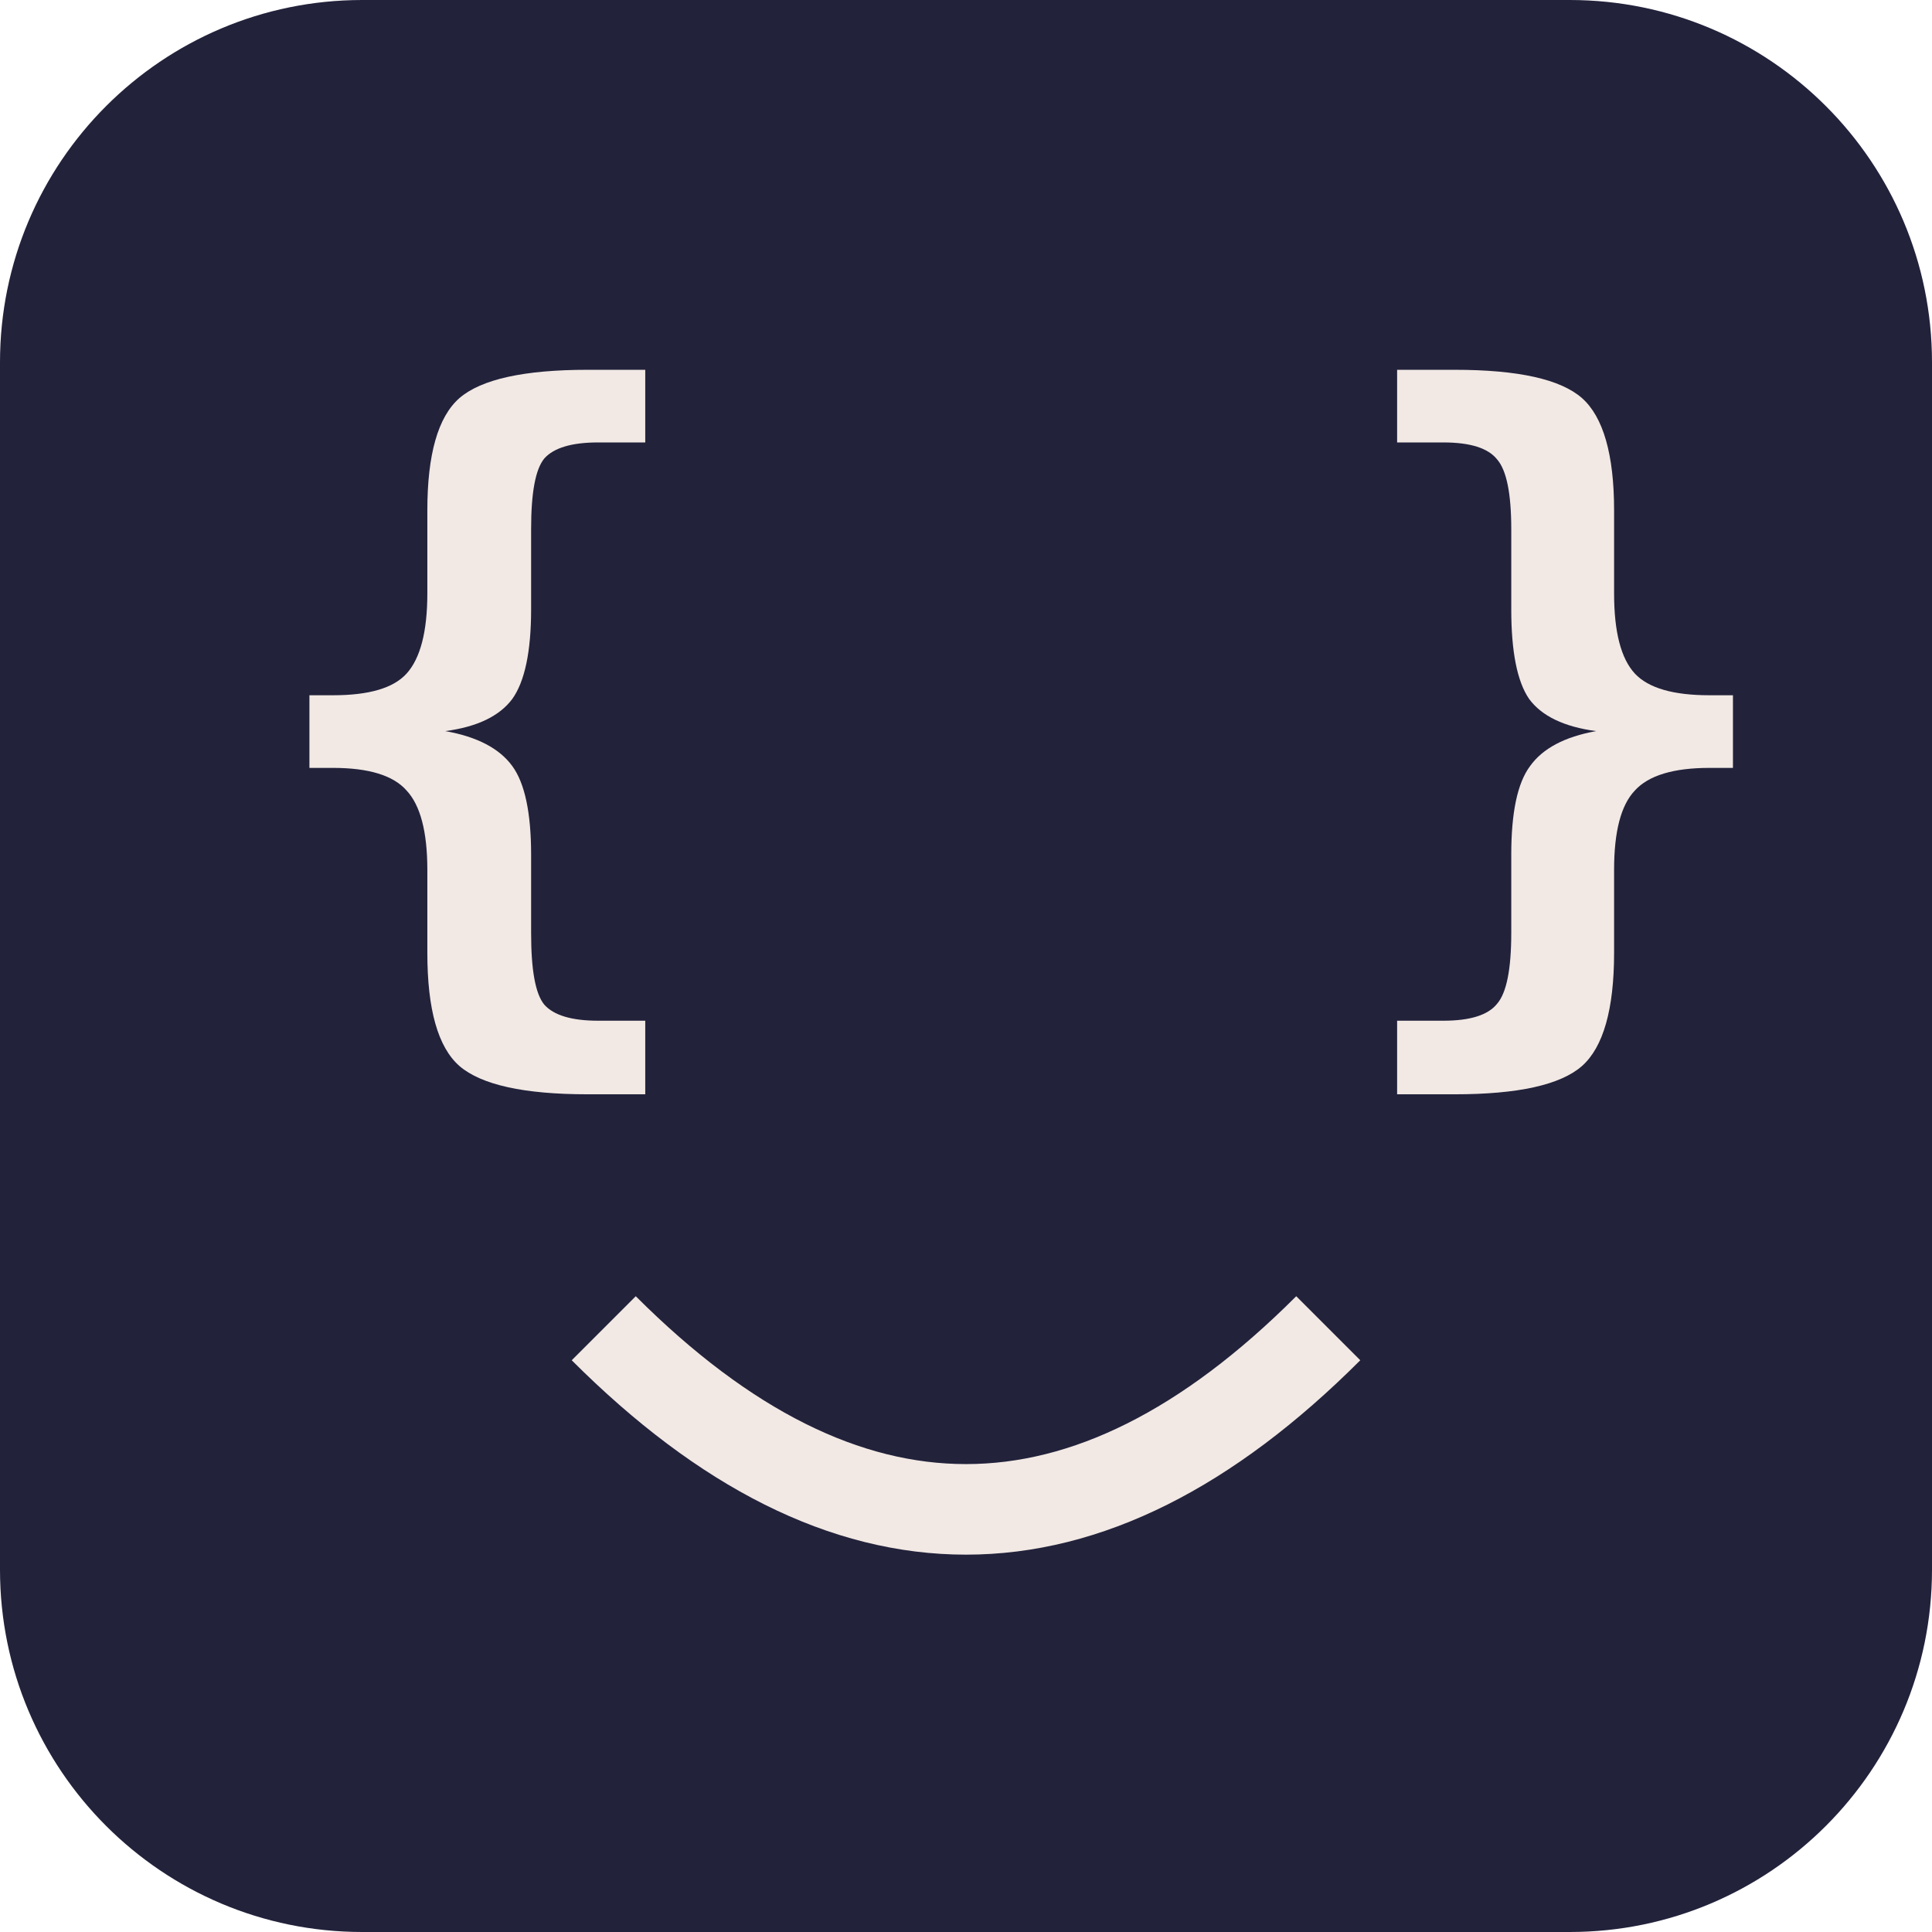
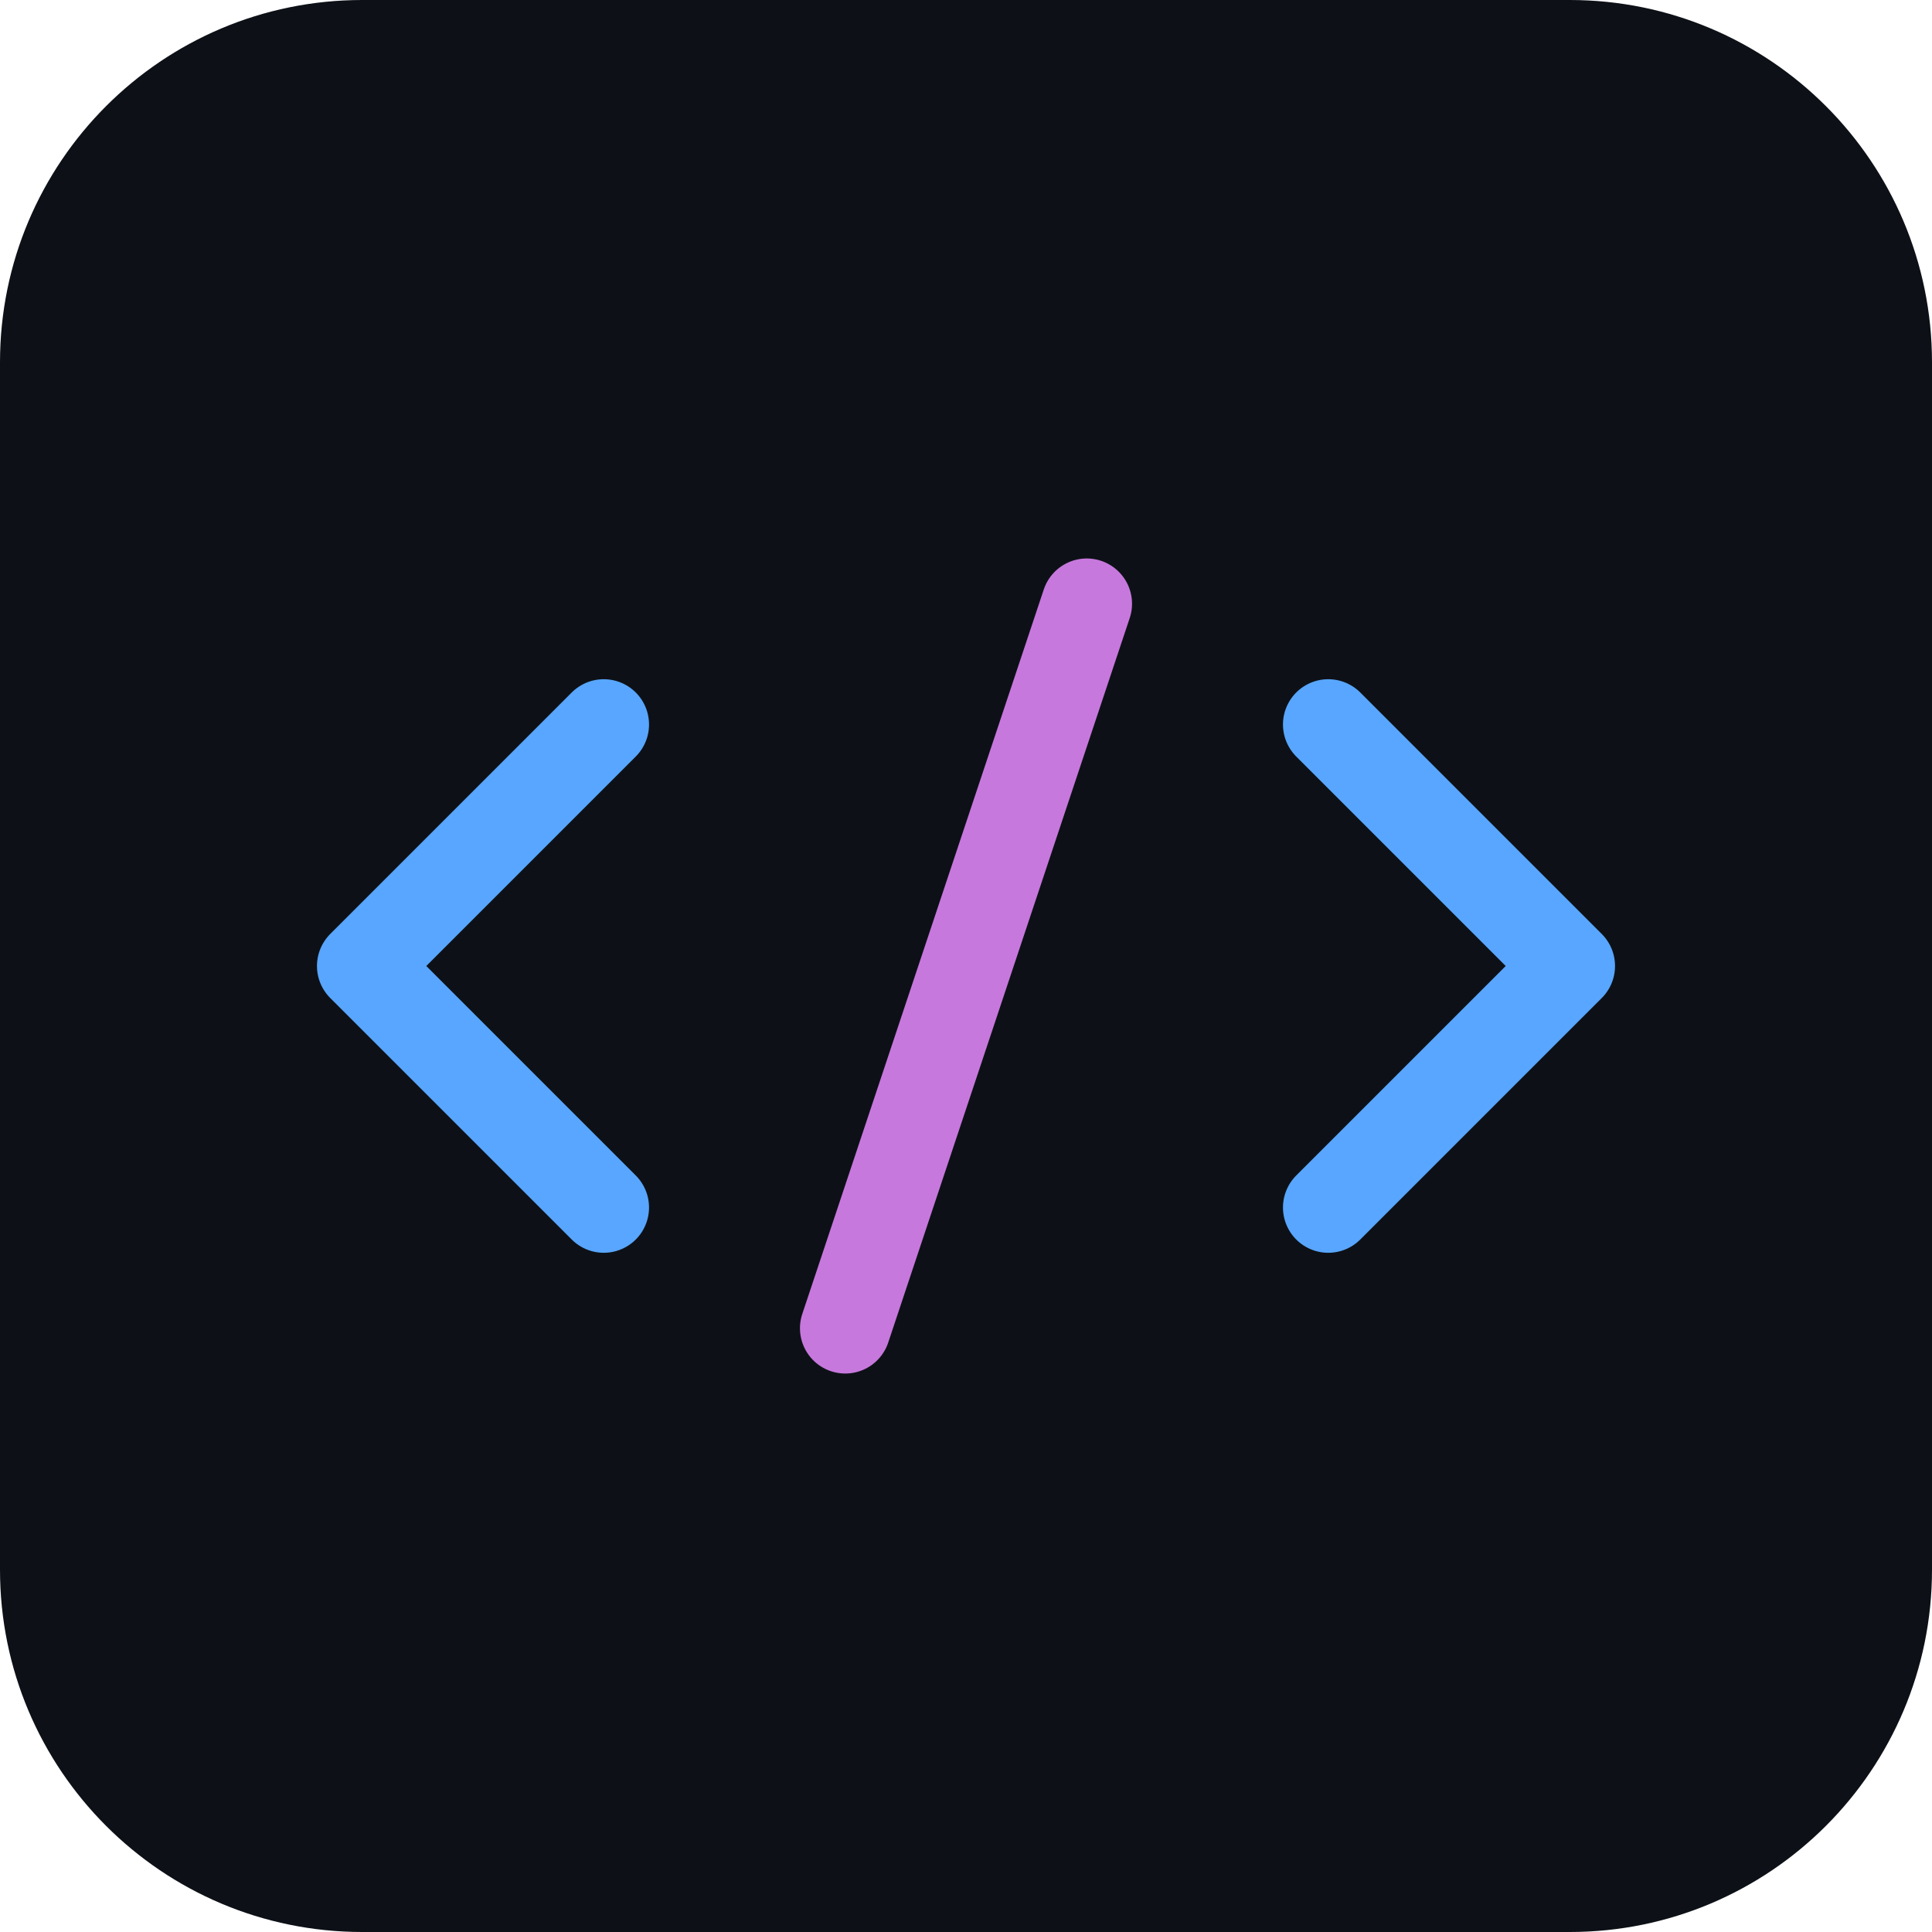
- <svg xmlns="http://www.w3.org/2000/svg" width="32" height="32" viewBox="0 0 32 32" fill="none">
-   <rect width="32" height="32" rx="6" fill="#22223B" />
-   <text x="4" y="16" font-family="'Fira Mono', 'Consolas', 'Menlo', monospace" font-size="13" font-weight="900" fill="#F2E9E4">{</text>
-   <text x="22" y="16" font-family="'Fira Mono', 'Consolas', 'Menlo', monospace" font-size="13" font-weight="900" fill="#F2E9E4">}</text>
-   <path d="M10 22 Q16 28 22 22" stroke="#F2E9E4" stroke-width="1.5" fill="none" />
+ <svg xmlns="http://www.w3.org/2000/svg" width="64" height="64" viewBox="0 0 64 64" fill="none">
+   <rect width="64" height="64" rx="12" fill="#0D1117" />
+   <path d="M20 24L12 32L20 40" stroke="#58A6FF" stroke-width="3" stroke-linecap="round" stroke-linejoin="round" />
+   <path d="M44 24L52 32L44 40" stroke="#58A6FF" stroke-width="3" stroke-linecap="round" stroke-linejoin="round" />
+   <path d="M36 20L28 44" stroke="#C778DD" stroke-width="3" stroke-linecap="round" />
</svg>
